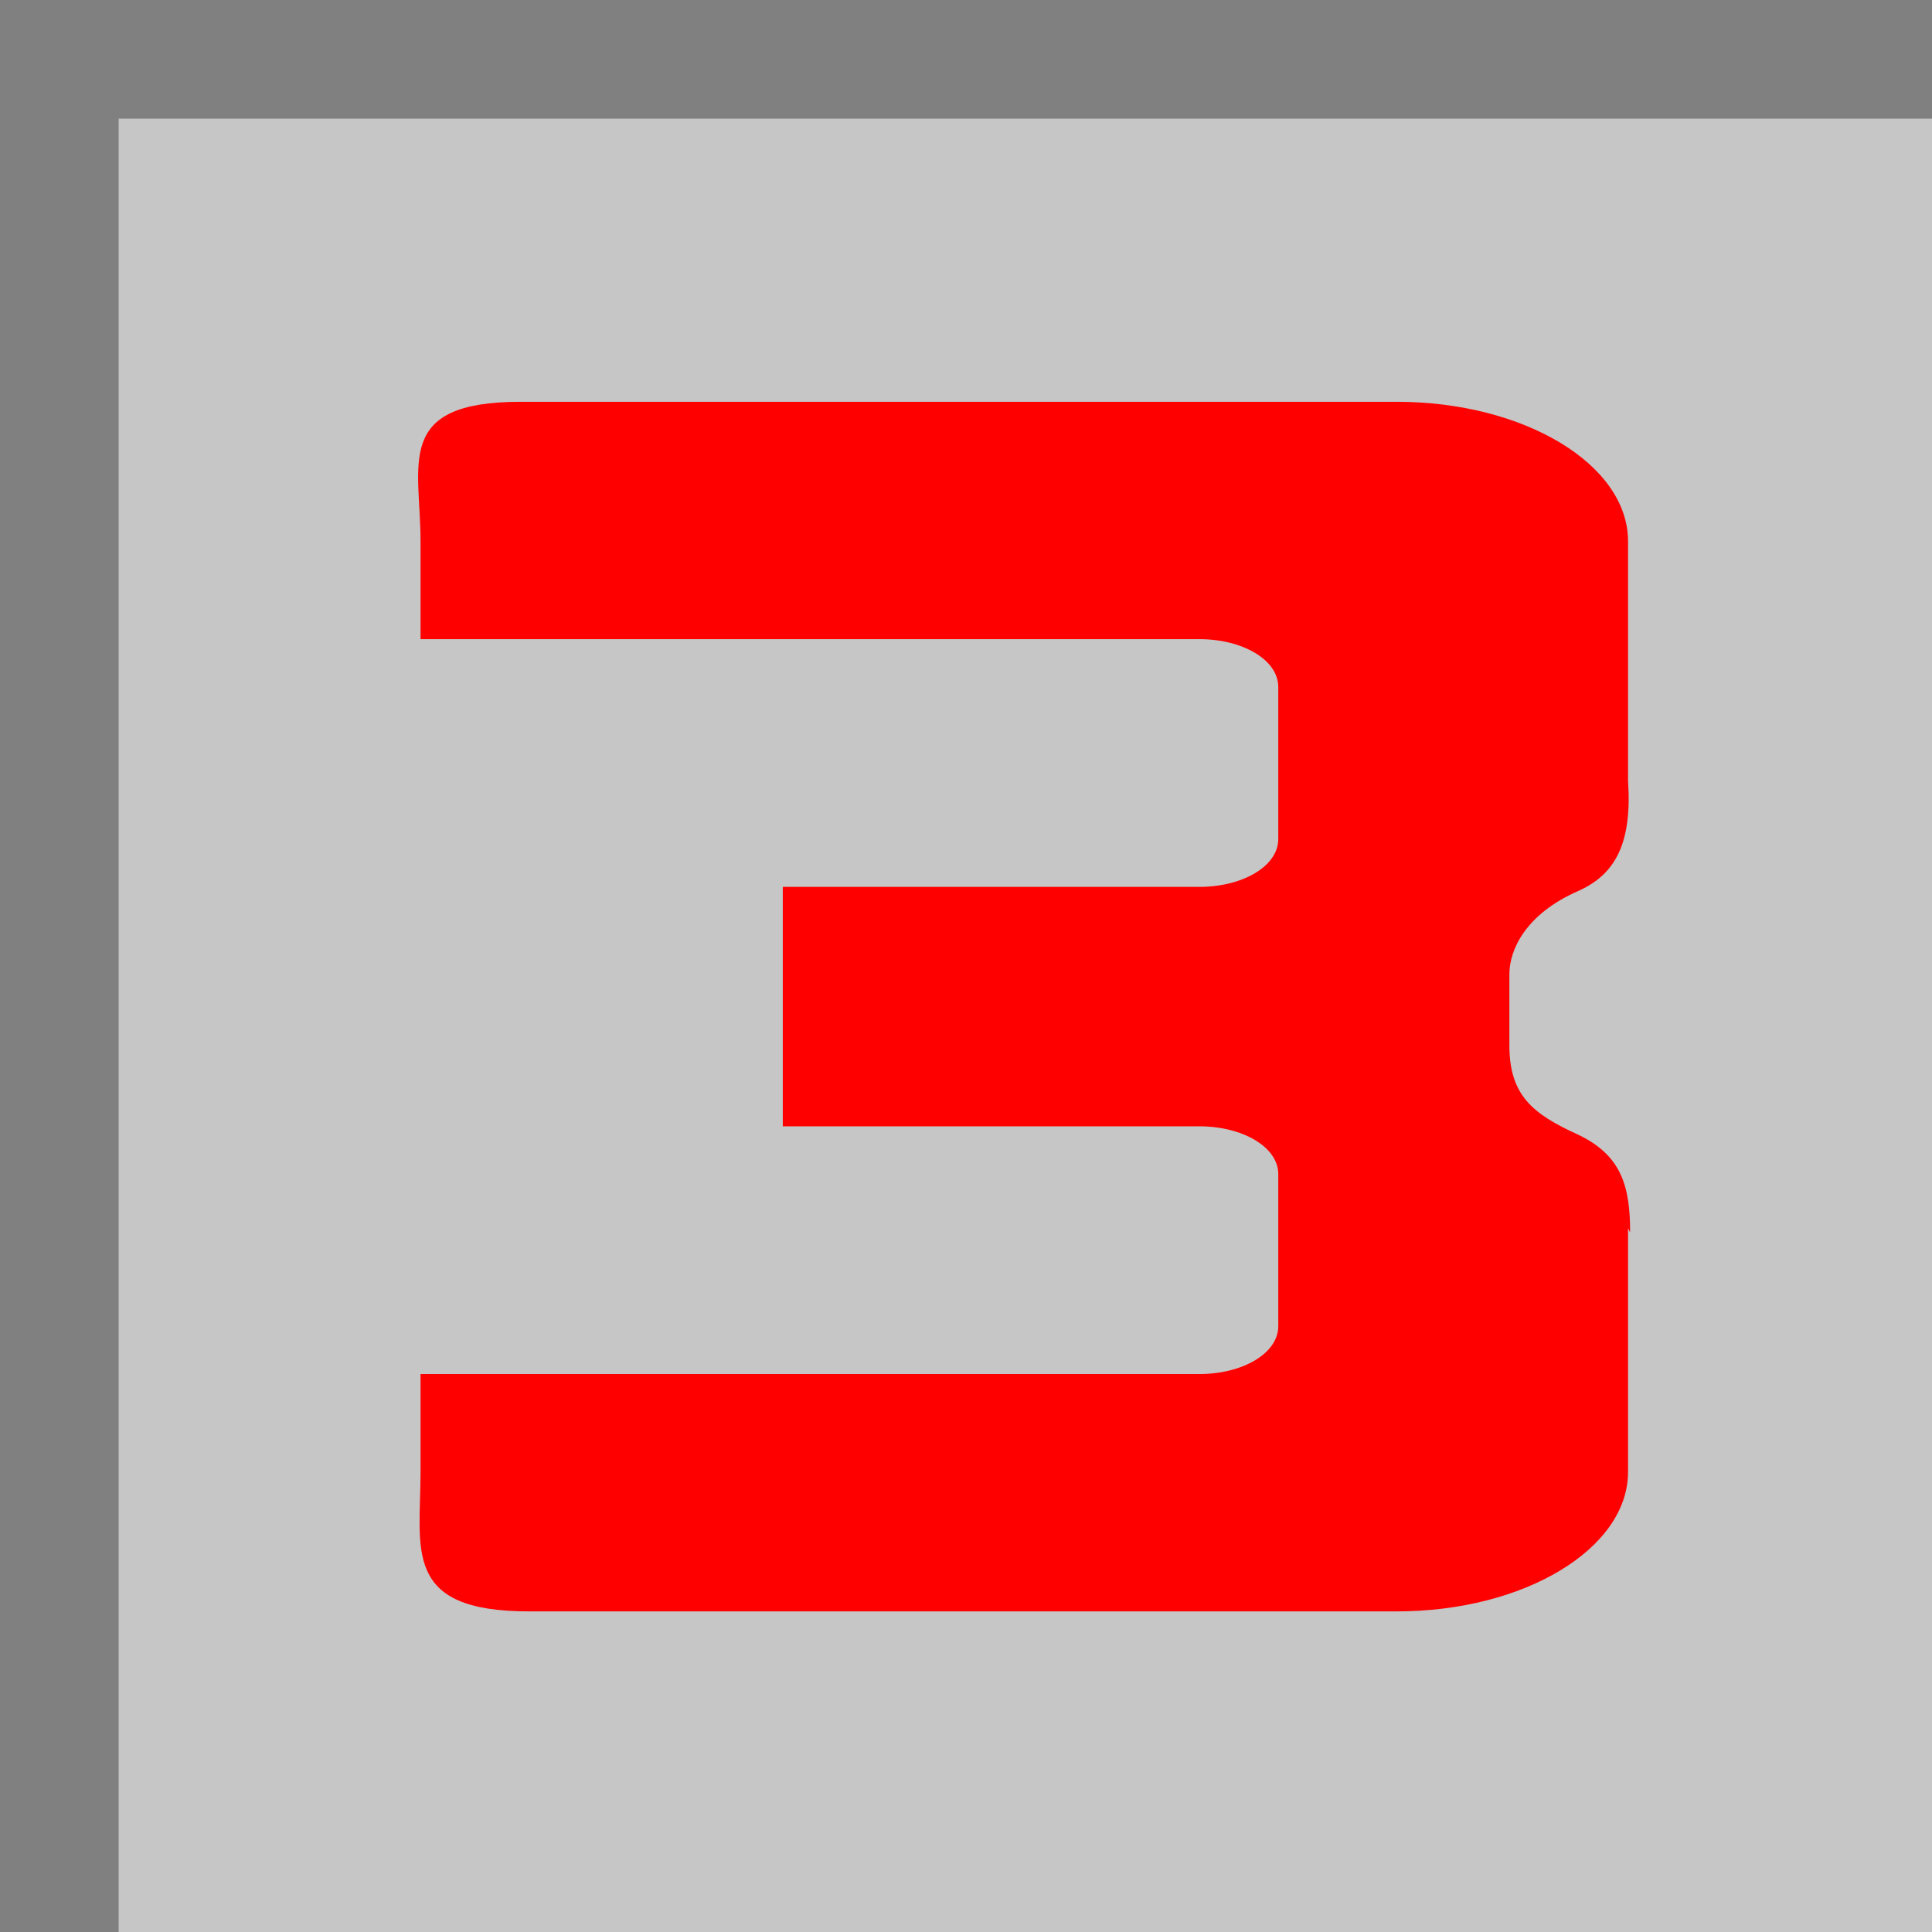
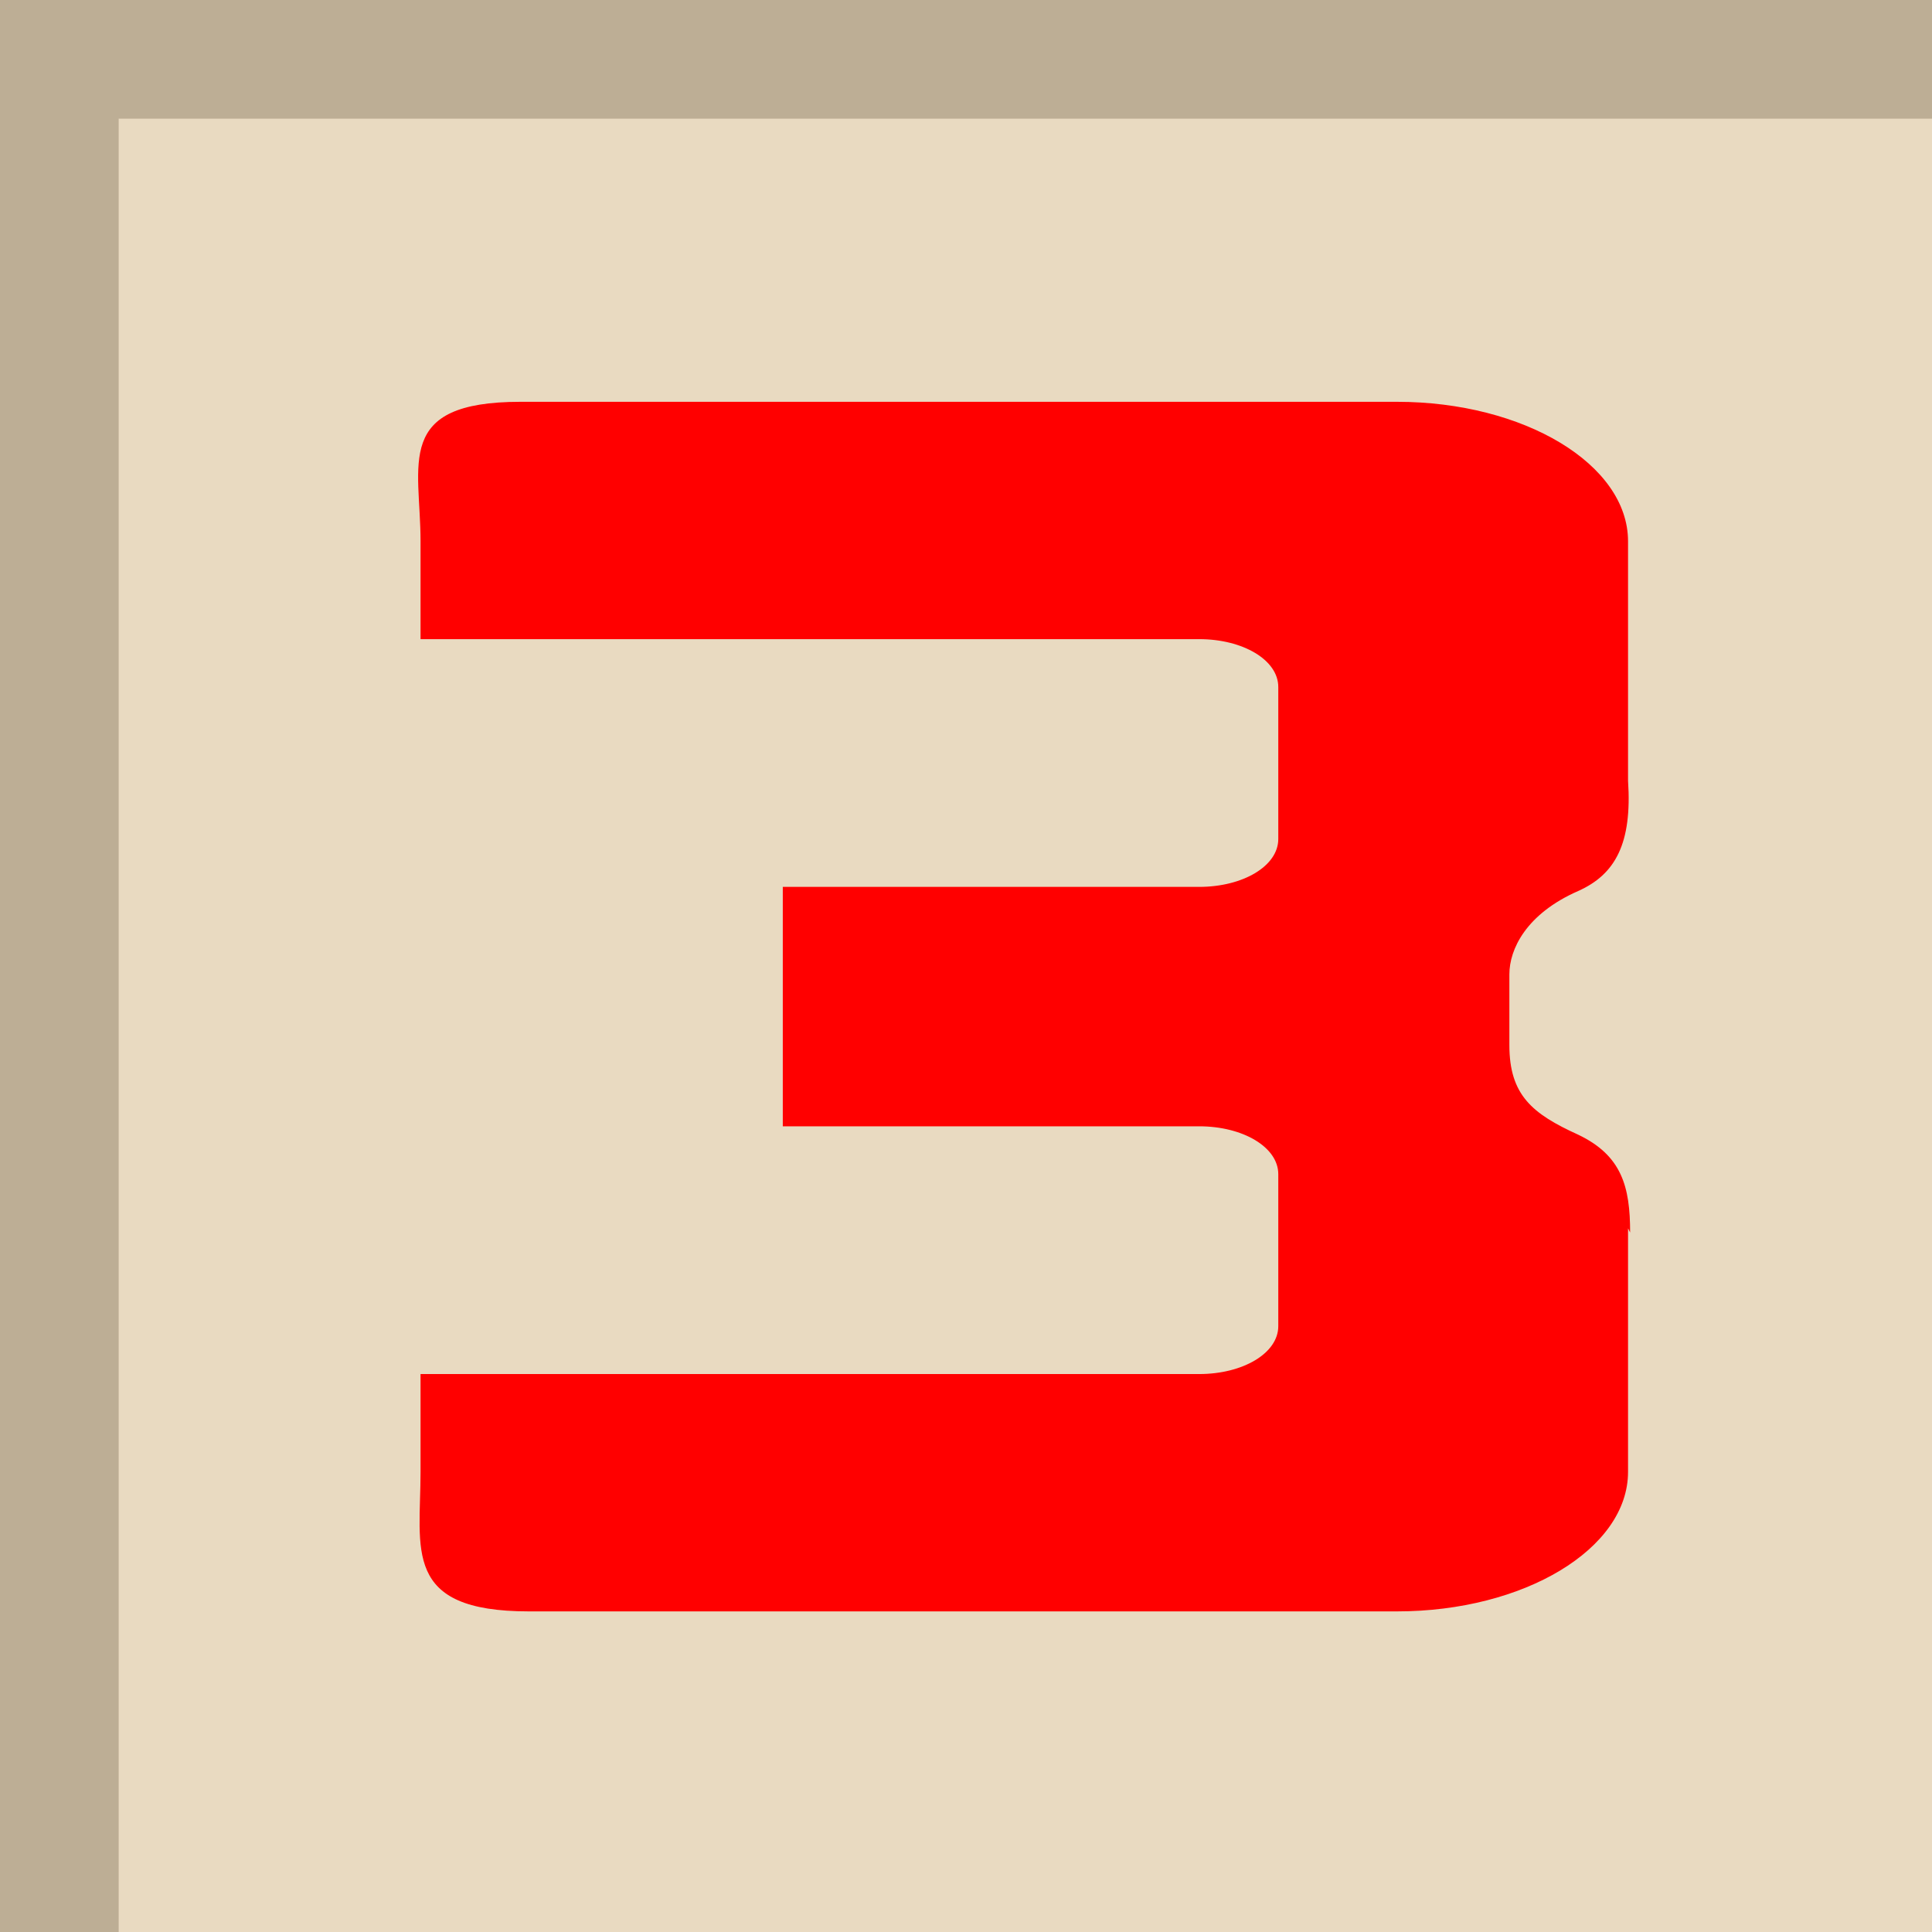
<svg xmlns="http://www.w3.org/2000/svg" xml:space="preserve" width="25mm" height="25mm" style="shape-rendering:geometricPrecision; text-rendering:geometricPrecision; image-rendering:optimizeQuality; fill-rule:evenodd; clip-rule:evenodd" viewBox="0 0 0.928 0.928">
  <defs>
    <style type="text/css">
   
-     .fil0 {fill:gray}
-     .fil1 {fill:#c6c6c6}
+     .fil0 {fill:#bdae95}
+     .fil1 {fill:#e9dac1}
    .fil2 {fill:red}
   
  </style>
  </defs>
  <g id="Layer_x0020_1">
    <rect class="fil0" width="0.928" height="0.928" />
    <rect class="fil1" x="0.057" y="0.057" width="0.872" height="0.872" />
    <path class="fil2" d="M0.782 0.59l0 0.117c0,0.037 -0.05,0.067 -0.111,0.067l-0.417 0c-0.061,0 -0.052,-0.03 -0.052,-0.067l0 -0.047 0.374 0c0.021,0 0.038,-0.01 0.038,-0.023l0 -0.073c0,-0.013 -0.017,-0.023 -0.038,-0.023l-0.2 0 0 -0.114 0 -0.001 0.2 0c0.021,0 0.038,-0.01 0.038,-0.023l0 -0.073c0,-0.013 -0.017,-0.023 -0.038,-0.023l-0.374 0 0 -0.047c0,-0.037 -0.013,-0.067 0.048,-0.067l0.421 0c0.061,0 0.111,0.03 0.111,0.067l0 0.115c0.002,0.03 -0.006,0.045 -0.024,0.053 -0.025,0.011 -0.033,0.028 -0.033,0.04l0 0.034c0,0.024 0.011,0.033 0.033,0.043 0.021,0.01 0.025,0.025 0.025,0.047z" />
  </g>
</svg>
